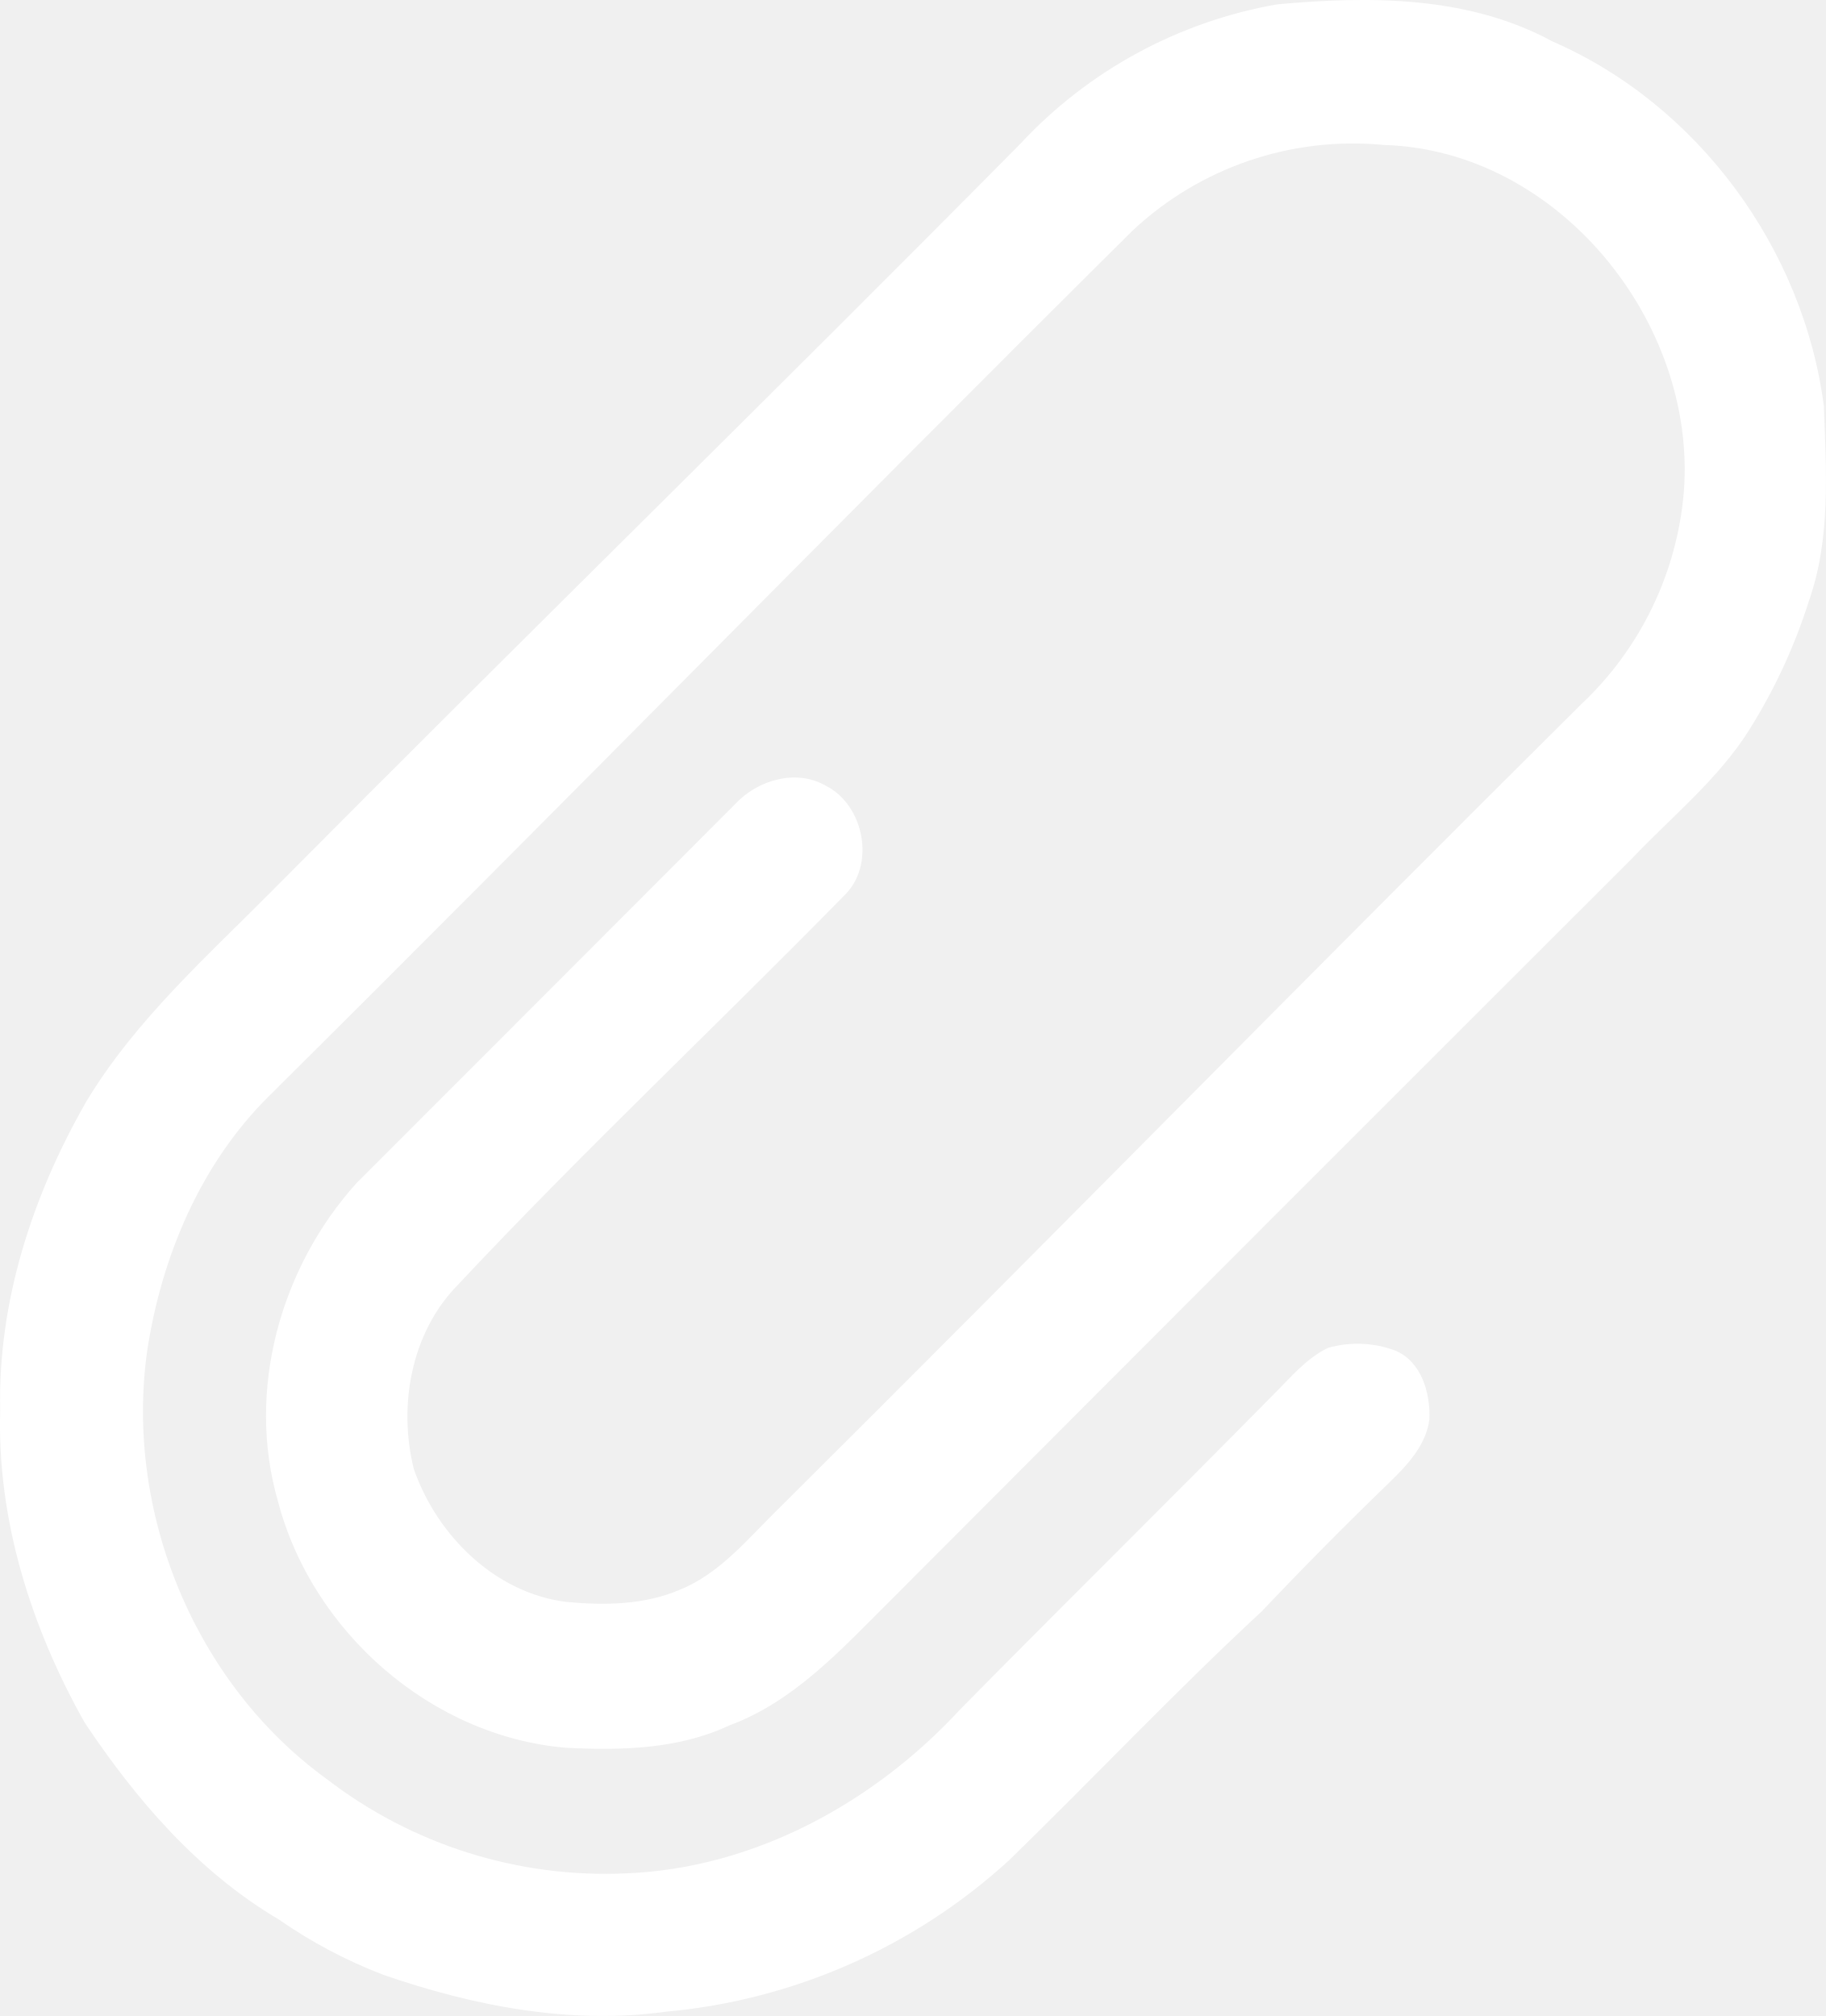
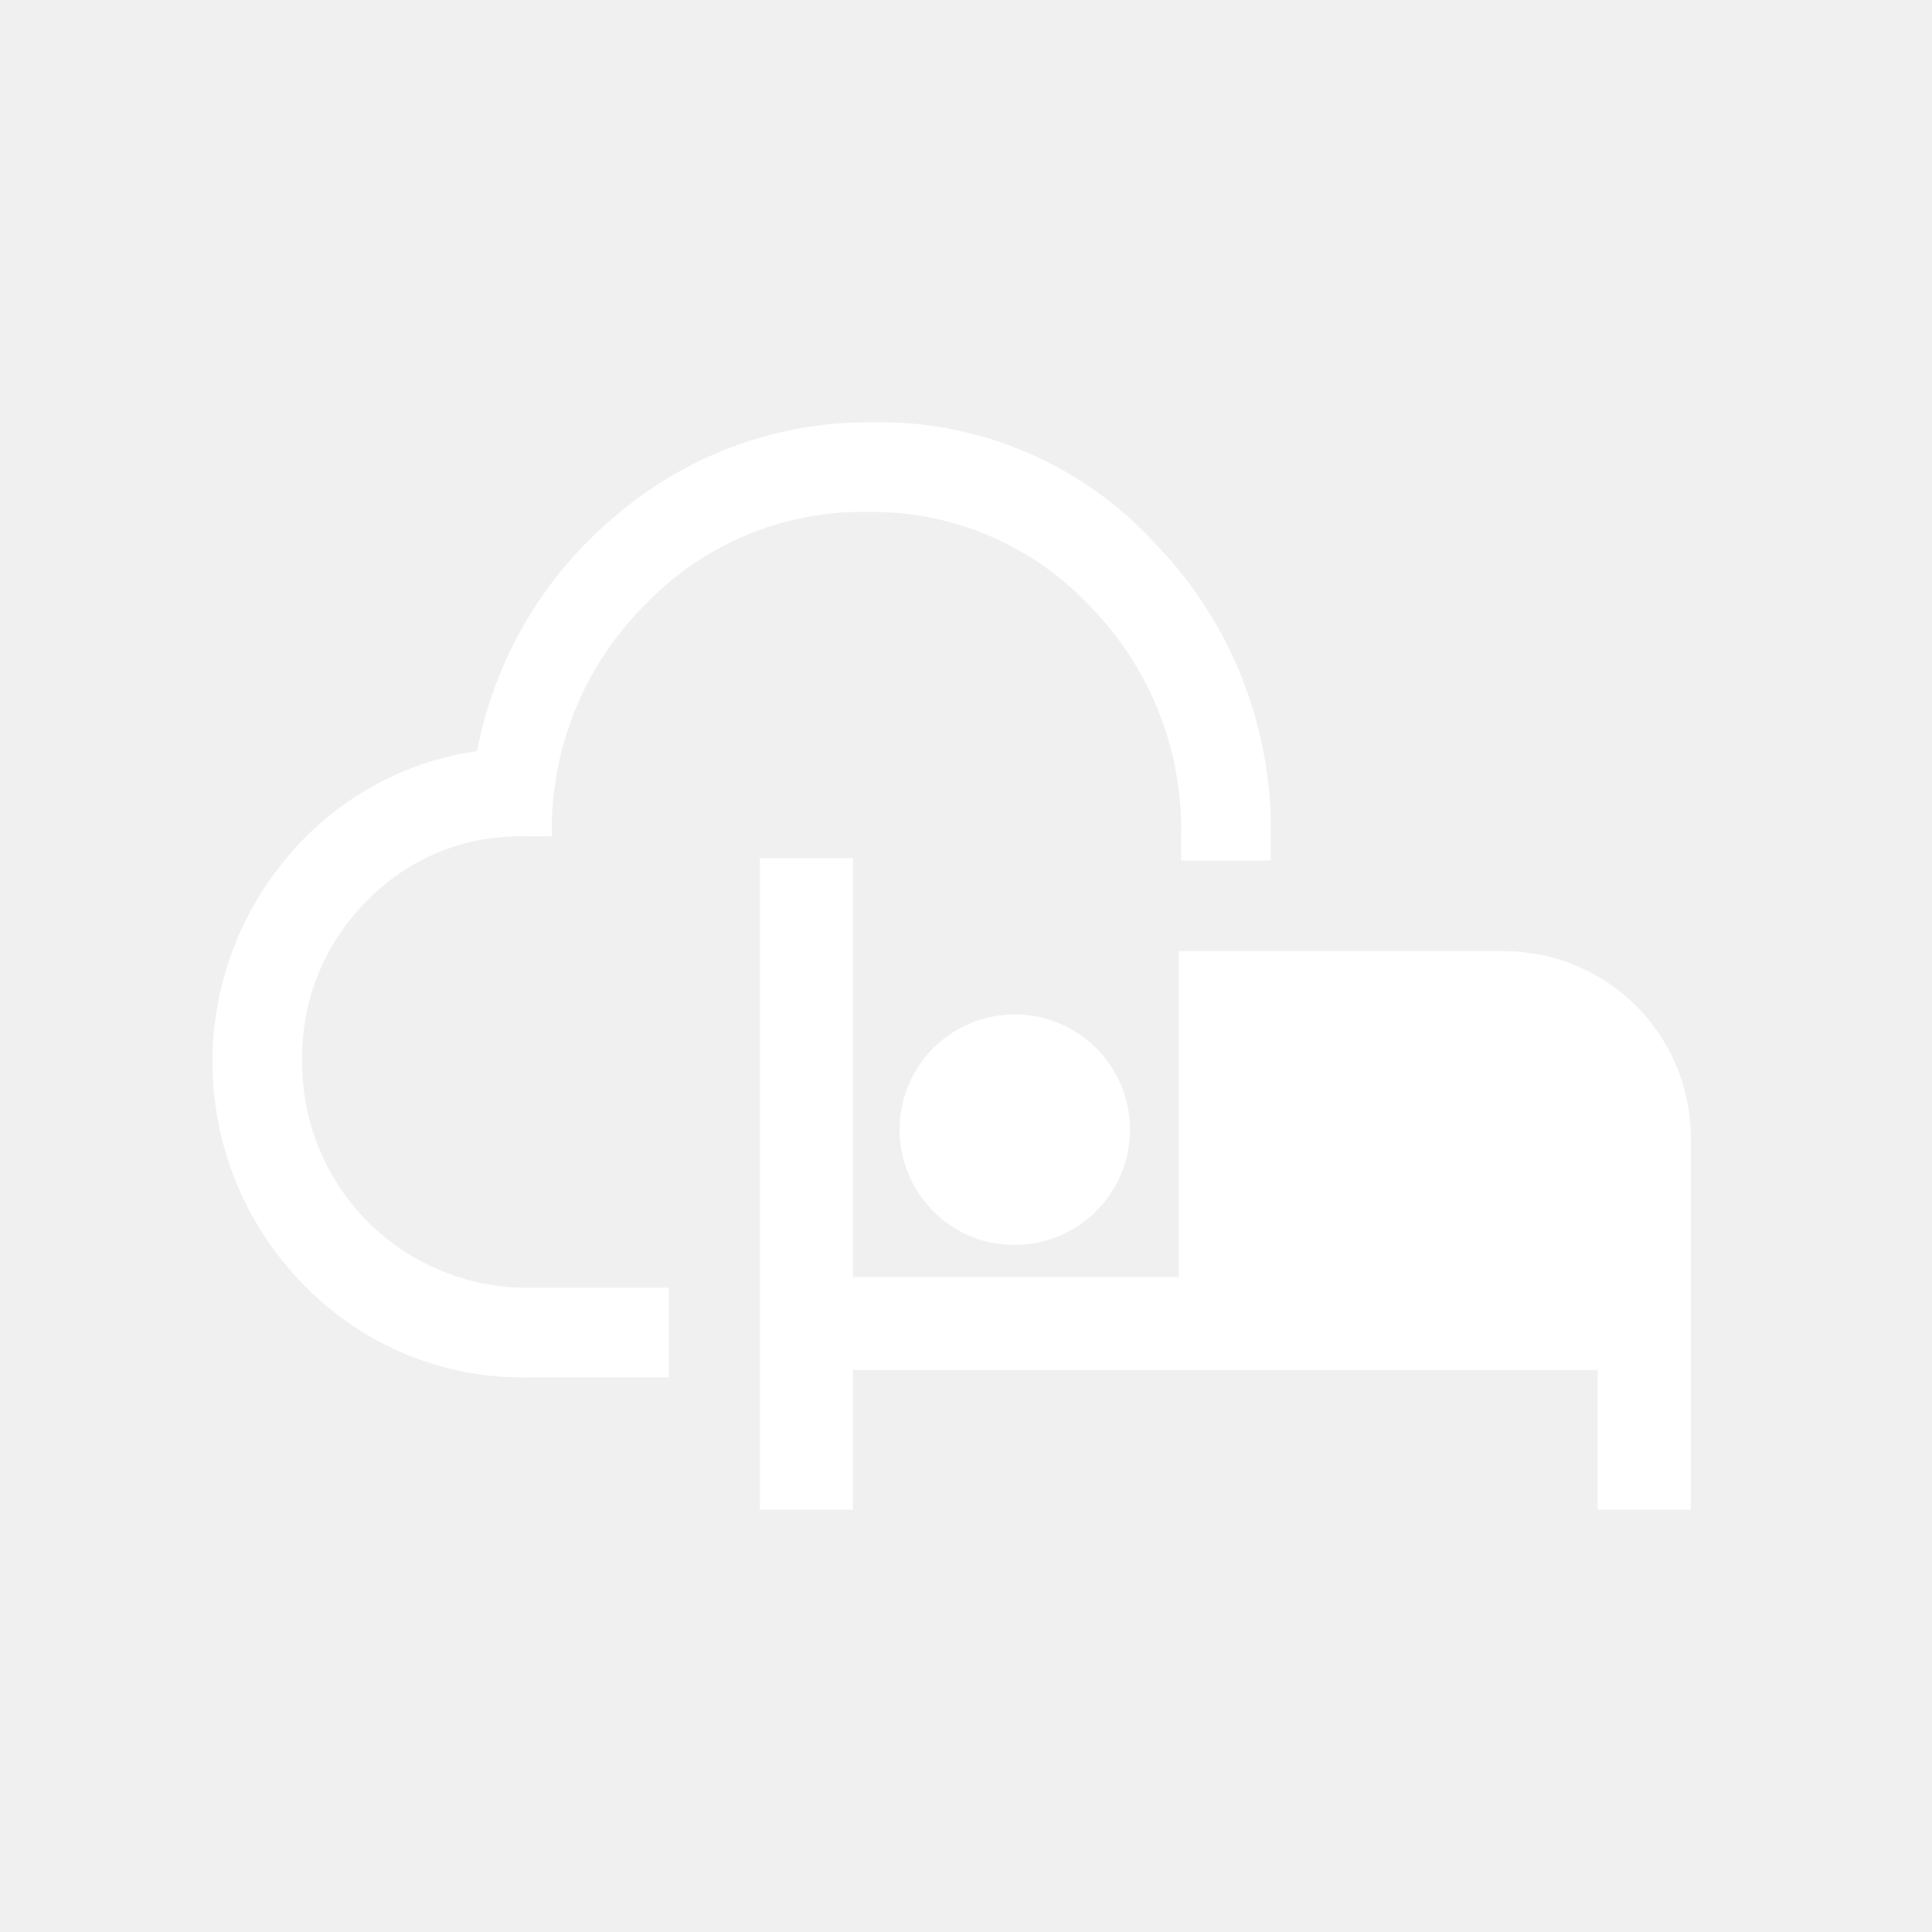
- <svg xmlns="http://www.w3.org/2000/svg" id="图层_1" data-name="图层 1" viewBox="0 0 180.33 199.13">
+ <svg xmlns="http://www.w3.org/2000/svg" id="图层_1" data-name="图层 1" viewBox="0 0 100 100">
  <defs>
    <style>.cls-1{fill:#fff;}</style>
  </defs>
-   <path class="cls-1" d="M131.59,1.3c9.16-.84,18.9-.85,27.2,3.67,14.39,6.26,24.77,20.48,26.79,36,.23,6.41.7,13.07-1.47,19.24a55.14,55.14,0,0,1-5.86,12.69c-3.07,4.92-7.65,8.58-11.59,12.74q-36.81,36.76-73.55,73.61c-4.67,4.65-9.29,9.71-15.63,12.05-5,2.35-10.62,2.48-16.07,2.21C48,172.4,36.25,162,32.9,149.12c-3.14-10.91.25-23.06,7.77-31.39Q59.4,99,78.07,80.29c2.19-2.37,6-3.49,8.9-1.83,3.87,1.9,5,7.92,1.82,10.91C76.16,102.25,63,114.63,50.68,127.78c-4.63,4.71-5.91,11.94-4.35,18.2,2.28,6.54,8,12.24,15.06,13.12,3.75.35,7.68.31,11.2-1.2,3.94-1.59,6.69-5,9.62-7.87,26.58-26.42,52.79-53.18,79.38-79.57a32.52,32.52,0,0,0,10.17-21.1C173,32.62,159.3,15.69,142.14,15.19a31.8,31.8,0,0,0-24.83,8.46C88.74,52,60.61,80.76,32.05,109.11,25.28,115.79,21.41,125,20,134.27c-2.25,15.9,4.67,32.86,17.72,42.32a45.1,45.1,0,0,0,29.62,9.32c12.64-.51,24.46-7,32.93-16.18C110.55,159.3,121,149,131.29,138.55c1.65-1.64,3.18-3.51,5.31-4.54a10.63,10.63,0,0,1,6.62.25c2.61,1.07,3.5,4.17,3.41,6.76-.31,2.6-2.21,4.59-4,6.32q-6.42,6.21-12.55,12.68c-8.58,7.95-16.61,16.47-25,24.63a58,58,0,0,1-33.89,14.93c-9.42,1.3-19-.58-27.88-3.65A48.48,48.48,0,0,1,33,190.47C25,185.75,18.85,178.57,13.81,171c-5.26-9.35-8.65-20-8.33-30.8-.25-10.77,3.21-21.31,8.53-30.57,4.87-8.07,12-14.38,18.55-21C57,64,81.82,39.75,106.21,15.09A45.26,45.26,0,0,1,131.59,1.3Z" transform="translate(-5.46 -0.87)" />
+   <path class="cls-1" d="M27.324,66.651A11.623,11.623,0,0,1,15.642,54.969a11.366,11.366,0,0,1,3.327-8.317,10.987,10.987,0,0,1,8.123-3.365h1.47A16.411,16.411,0,0,1,33.32,31.372a15.558,15.558,0,0,1,11.566-4.874A15.433,15.433,0,0,1,56.414,31.372a16.482,16.482,0,0,1,4.719,11.915v1.253h4.642V43.286a21.248,21.248,0,0,0-5.957-15.125,19.334,19.334,0,0,0-14.622-6.305,20.092,20.092,0,0,0-13.23,4.758,20.973,20.973,0,0,0-7.272,12.263A15.634,15.634,0,0,0,14.868,44.37a16.446,16.446,0,0,0,.89,22.166,15.745,15.745,0,0,0,11.566,4.758h7.297V66.651Z" />
+   <path class="cls-1" d="M52.583,64.433a5.964,5.964,0,1,0-4.276-1.747A5.815,5.815,0,0,0,52.583,64.433Z" />
+   <path class="cls-1" d="M44.151,70.917H82.697v7.227h4.818V58.871a9.665,9.665,0,0,0-9.636-9.636H61.015V66.099H44.151V44.417H39.333V78.144h4.818Z" />
</svg>
